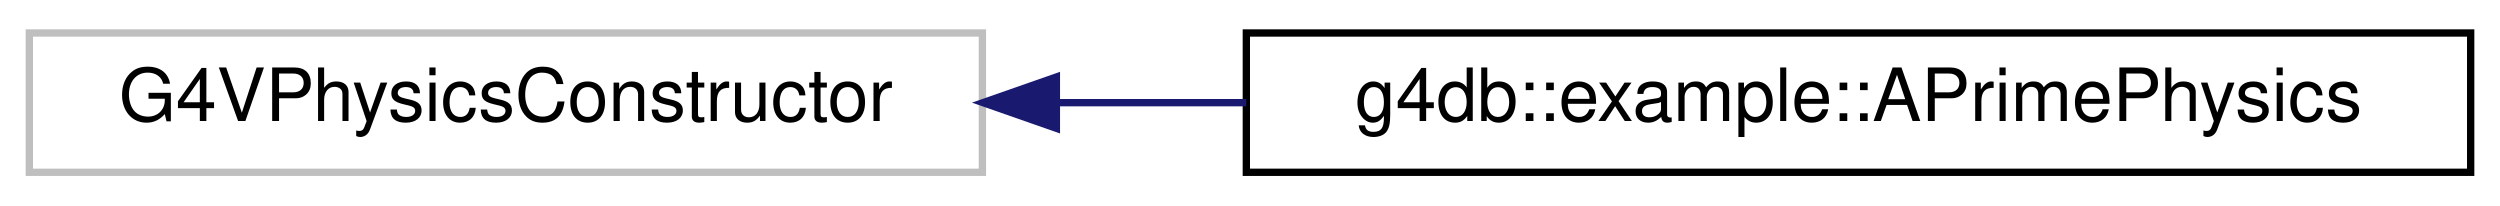
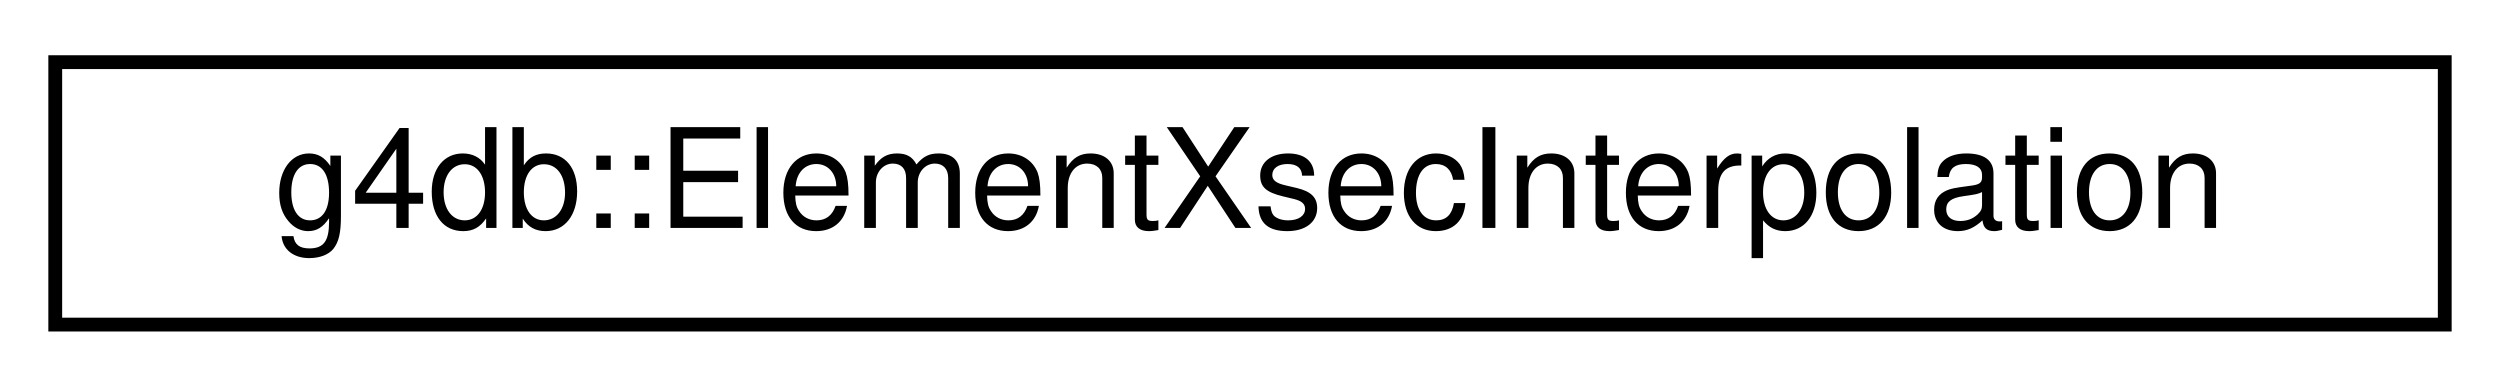
- <svg xmlns="http://www.w3.org/2000/svg" xmlns:xlink="http://www.w3.org/1999/xlink" width="341pt" height="28pt" viewBox="0.00 0.00 341.00 28.00">
+ <svg xmlns="http://www.w3.org/2000/svg" xmlns:xlink="http://www.w3.org/1999/xlink" width="181pt" height="28pt" viewBox="0.00 0.00 181.00 28.00">
  <g id="graph0" class="graph" transform="scale(1 1) rotate(0) translate(4 24)">
    <g id="node1" class="node">
      <g id="a_node1">
-         <a xlink:title=" ">
-           <polygon fill="none" stroke="#bfbfbf" points="0,-0.5 0,-19.5 130,-19.5 130,-0.5 0,-0.5" />
-           <text text-anchor="middle" x="65" y="-7.5" font-family="Helvetica,sans-Serif" font-size="10.00">G4VPhysicsConstructor</text>
+         <a xlink:href="classg4db_1_1ElementXsecInterpolation.html" target="_top" xlink:title="Interpolation of cross sections by element.">
+           <polygon fill="none" stroke="black" points="0,-0.5 0,-19.5 173,-19.5 173,-0.5 0,-0.5" />
+           <text text-anchor="middle" x="86.5" y="-7.5" font-family="Helvetica,sans-Serif" font-size="10.00">g4db::ElementXsecInterpolation</text>
        </a>
      </g>
    </g>
-     <g id="node2" class="node">
-       <g id="a_node2">
-         <a xlink:href="classg4db_1_1example_1_1APrimePhysics.html" target="_top" xlink:title="basic physics constructor which simply creates the A' and the dark brem">
-           <polygon fill="none" stroke="black" points="166,-0.5 166,-19.5 333,-19.5 333,-0.5 166,-0.5" />
-           <text text-anchor="middle" x="249.5" y="-7.5" font-family="Helvetica,sans-Serif" font-size="10.00">g4db::example::APrimePhysics</text>
-         </a>
-       </g>
-     </g>
-     <g id="edge1" class="edge">
-       <path fill="none" stroke="midnightblue" d="M140.29,-10C148.76,-10 157.42,-10 165.99,-10" />
-       <polygon fill="midnightblue" stroke="midnightblue" points="140.09,-6.5 130.09,-10 140.09,-13.5 140.09,-6.5" />
-     </g>
  </g>
</svg>
